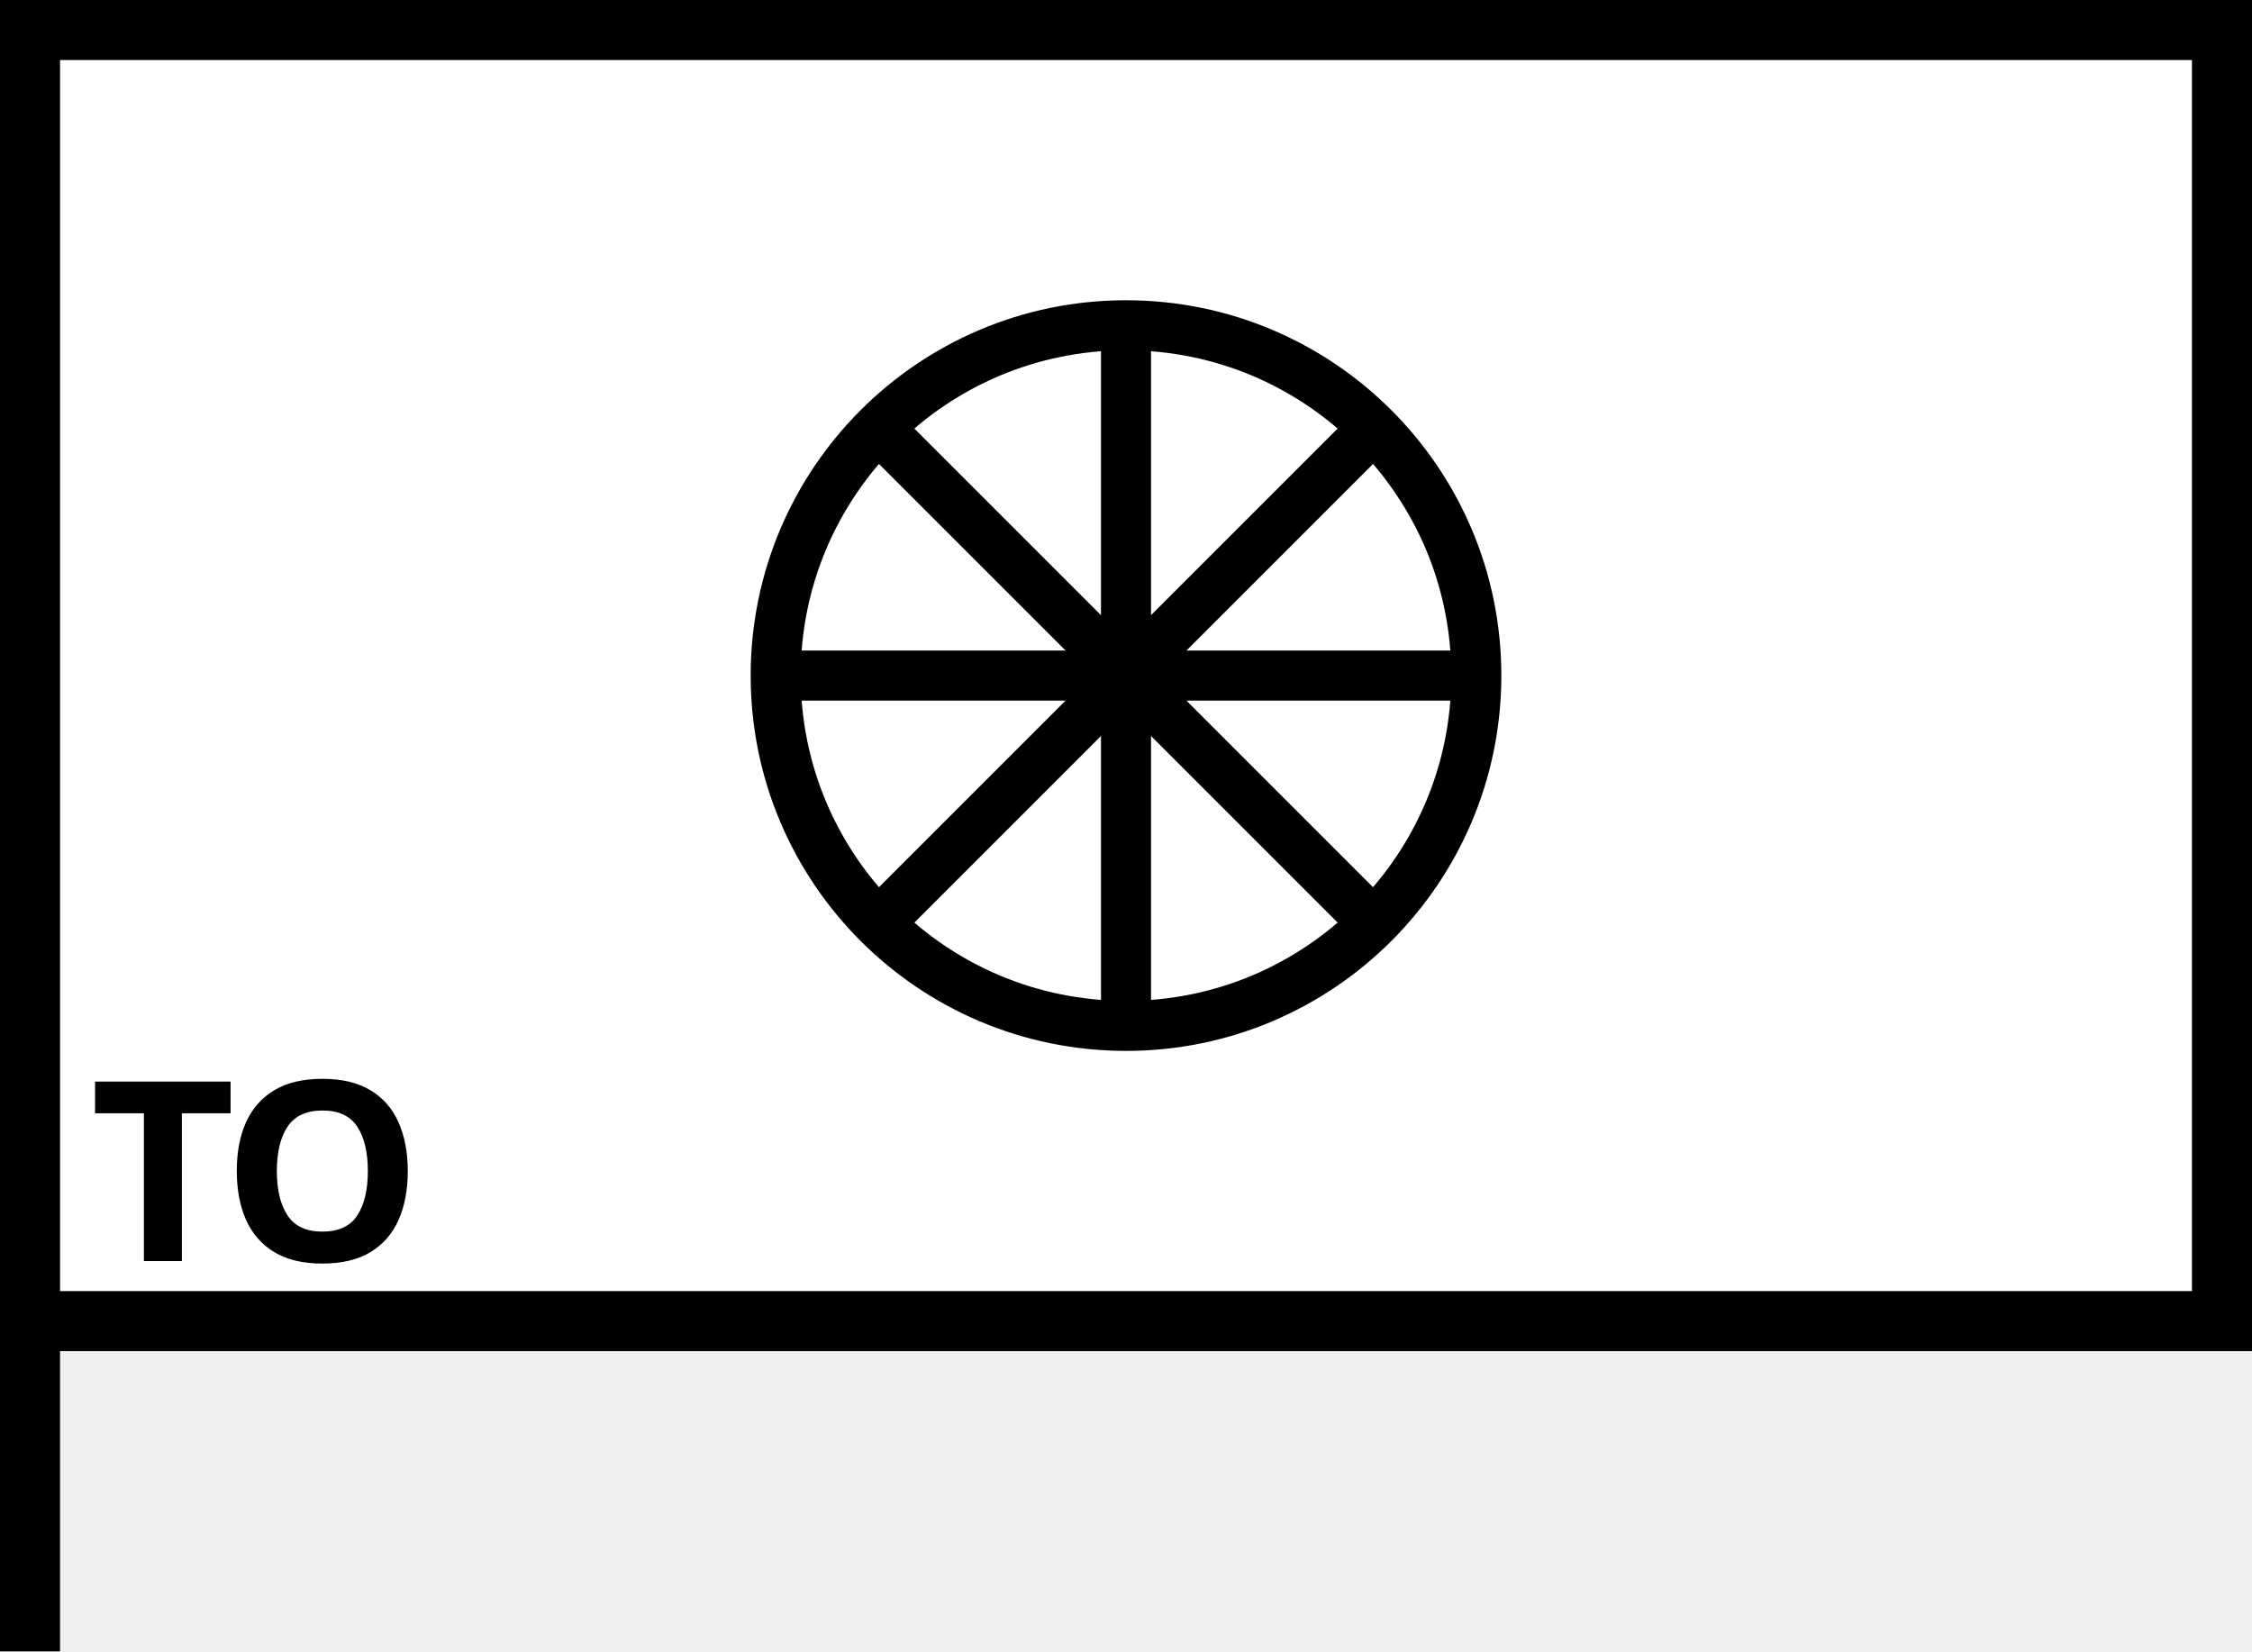
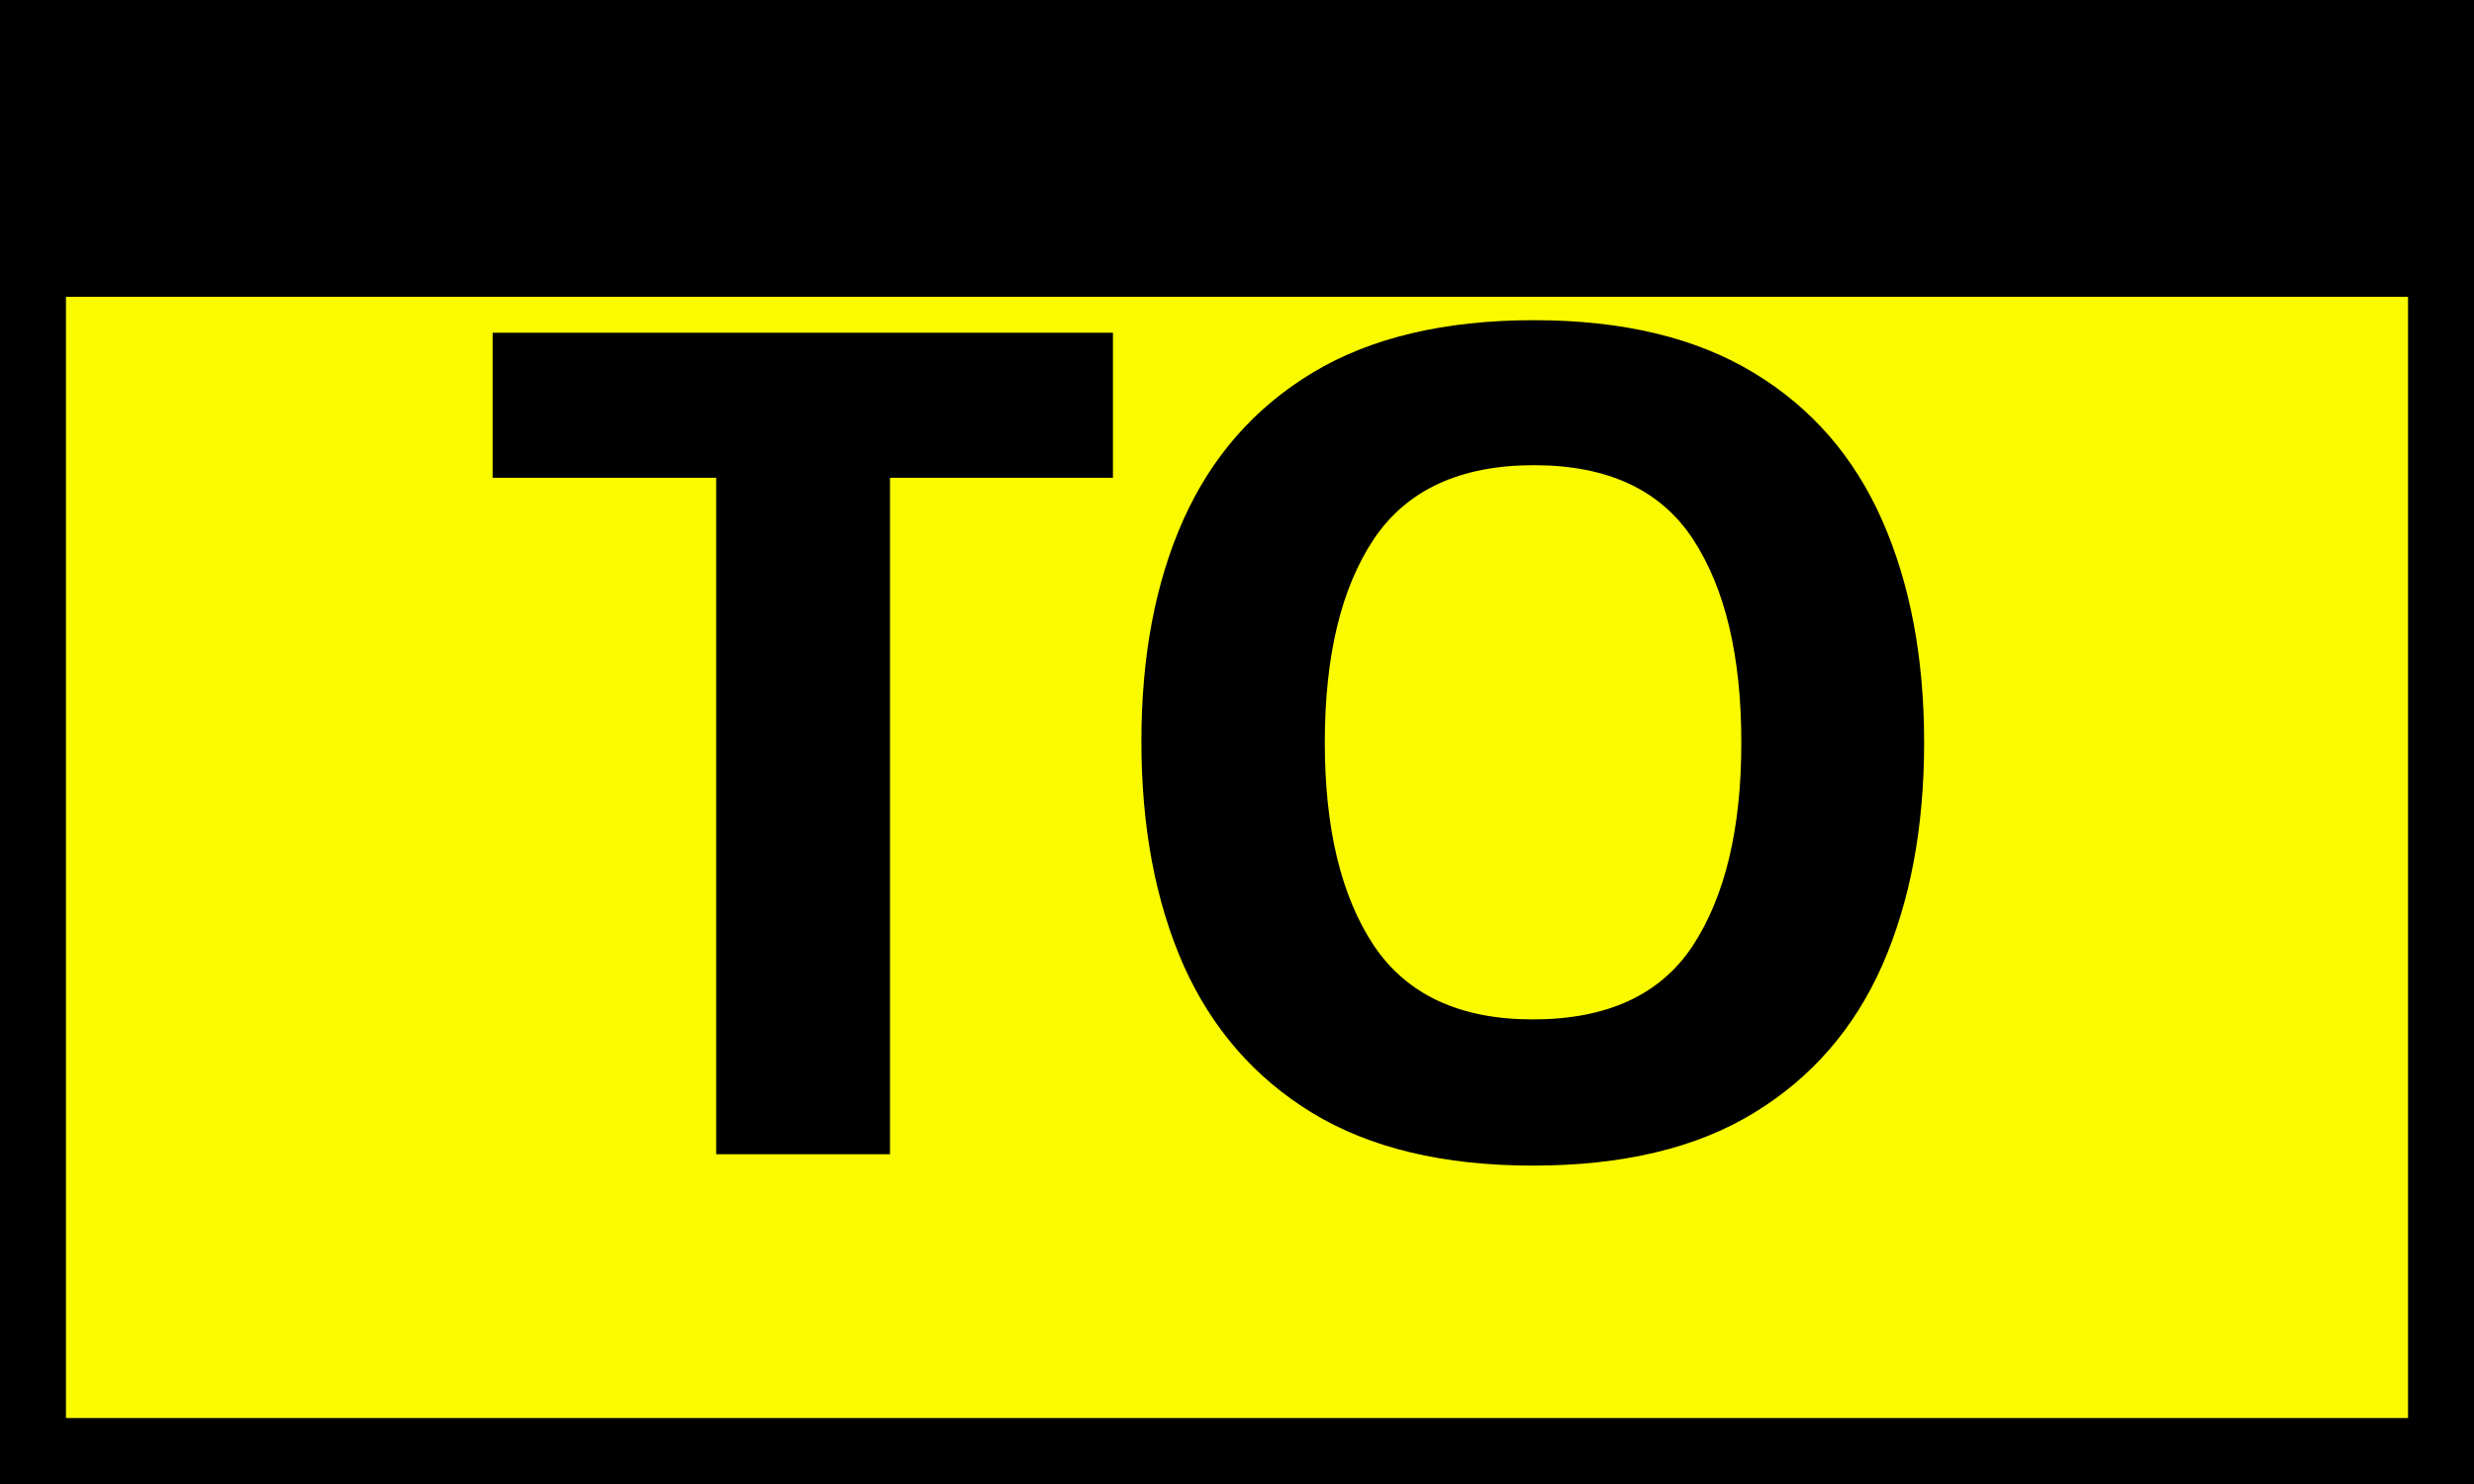
- <svg xmlns="http://www.w3.org/2000/svg" color="black" fill="transparent" stroke="black" stroke-width="2" viewBox="0 0 75 55">
+ <svg xmlns="http://www.w3.org/2000/svg" color="black" fill="transparent" stroke="black" stroke-width="2" viewBox="0 0 75 45">
  <defs>
-     <clipPath id="tz_befehlsstelle">
+     <clipPath id="tz_taktische-formation">
      <path d="M1,1 H74 V44 H1 Z" />
    </clipPath>
  </defs>
-   <path d="M1,55 V1 H74 V44 H1" fill="#ffffff" />
-   <g clip-path="url(#tz_befehlsstelle)">
-     <g transform="translate(25,10) scale(0.8333333)">
-       <g>
-         <circle cx="15" cy="15" r="14" />
-         <path d="M1,15 h28 M15,1 v28 M5,5 l20,20  M5,25 l20,-20" />
-       </g>
+   <path d="M1,1 H74 V44 H1 Z" fill="#fafa00" />
+   <g clip-path="url(#tz_taktische-formation)">
+     <g>
+       <rect fill="black" height="8" width="75" x="0" y="0" />
    </g>
  </g>
-   <g clip-path="url(#tz_befehlsstelle)">
-     <g transform="translate(3,36) scale(0.2790698)">
+   <g clip-path="url(#tz_taktische-formation)">
+     <g transform="translate(14.24419,10) scale(1.162791)">
      <text fill="currentColor" stroke="none" style="font-family:Roboto Slab;font-size:30px;font-weight:bold;letter-spacing:-1px" x="0" y="21.5">TO</text>
    </g>
  </g>
</svg>
